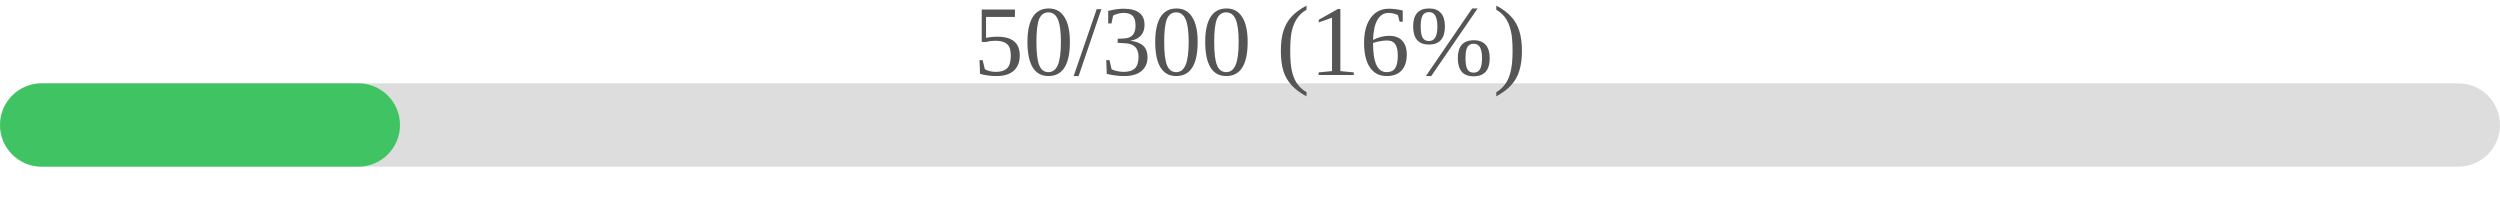
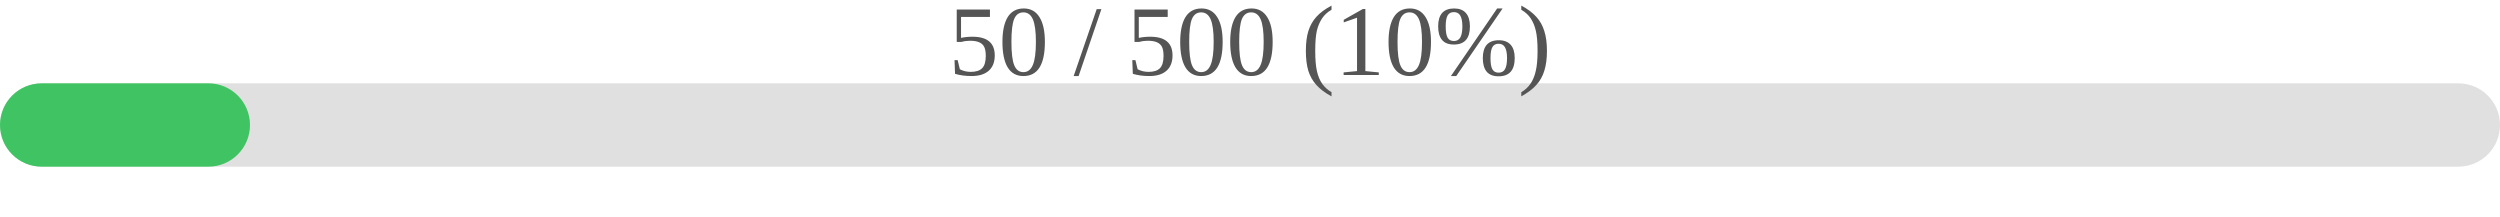
<svg width="300" height="26">
-   <rect x="0" y="10" width="300" height="10" fill="#ddd" rx="5" />
-   <rect x="0" y="10" width="48" height="10" fill="#40c463" rx="5" />
-   <text x="150" y="9" text-anchor="middle" font-size="12" fill="#555">
-     50/300 (16%)
+   <rect x="0" y="10" width="300" height="10" fill="#e0e0e0" rx="5" />
+   <rect x="0" y="10" width="30" height="10" fill="#40c463" rx="5" />
+   <text x="150" y="9" font-size="12" text-anchor="middle" fill="#555">
+     50 / 500 (10%)
  </text>
</svg>
